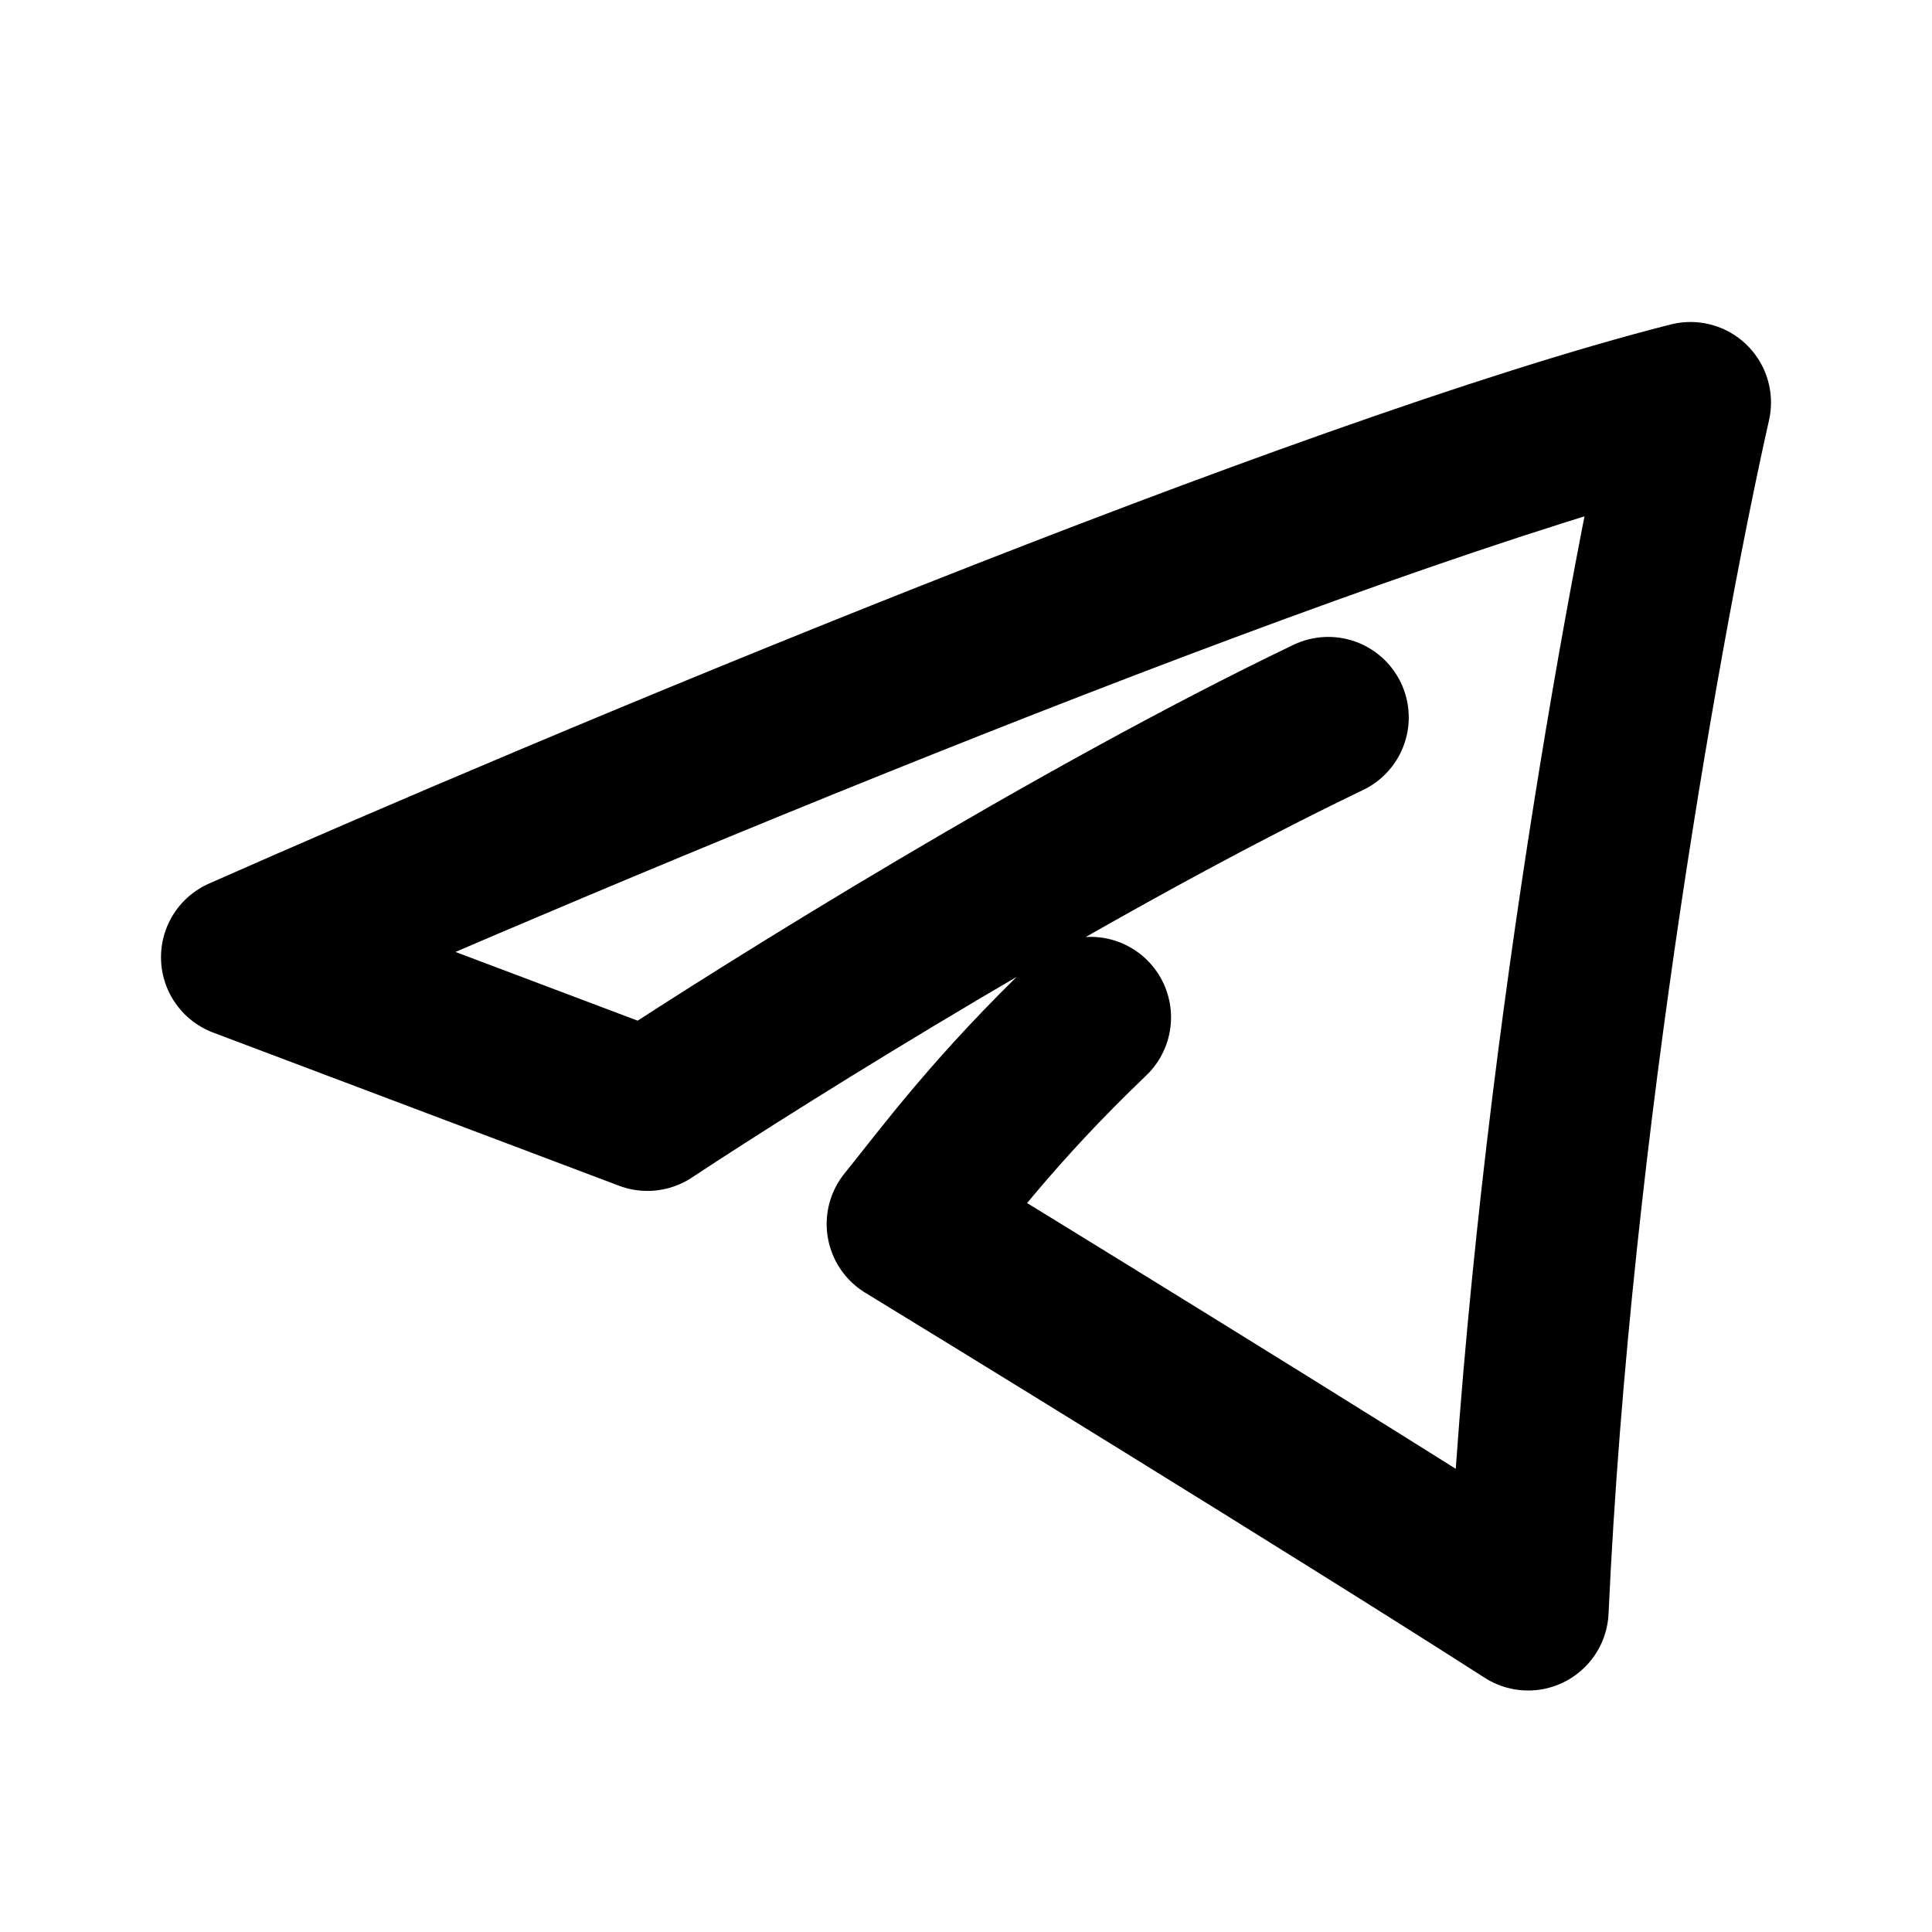
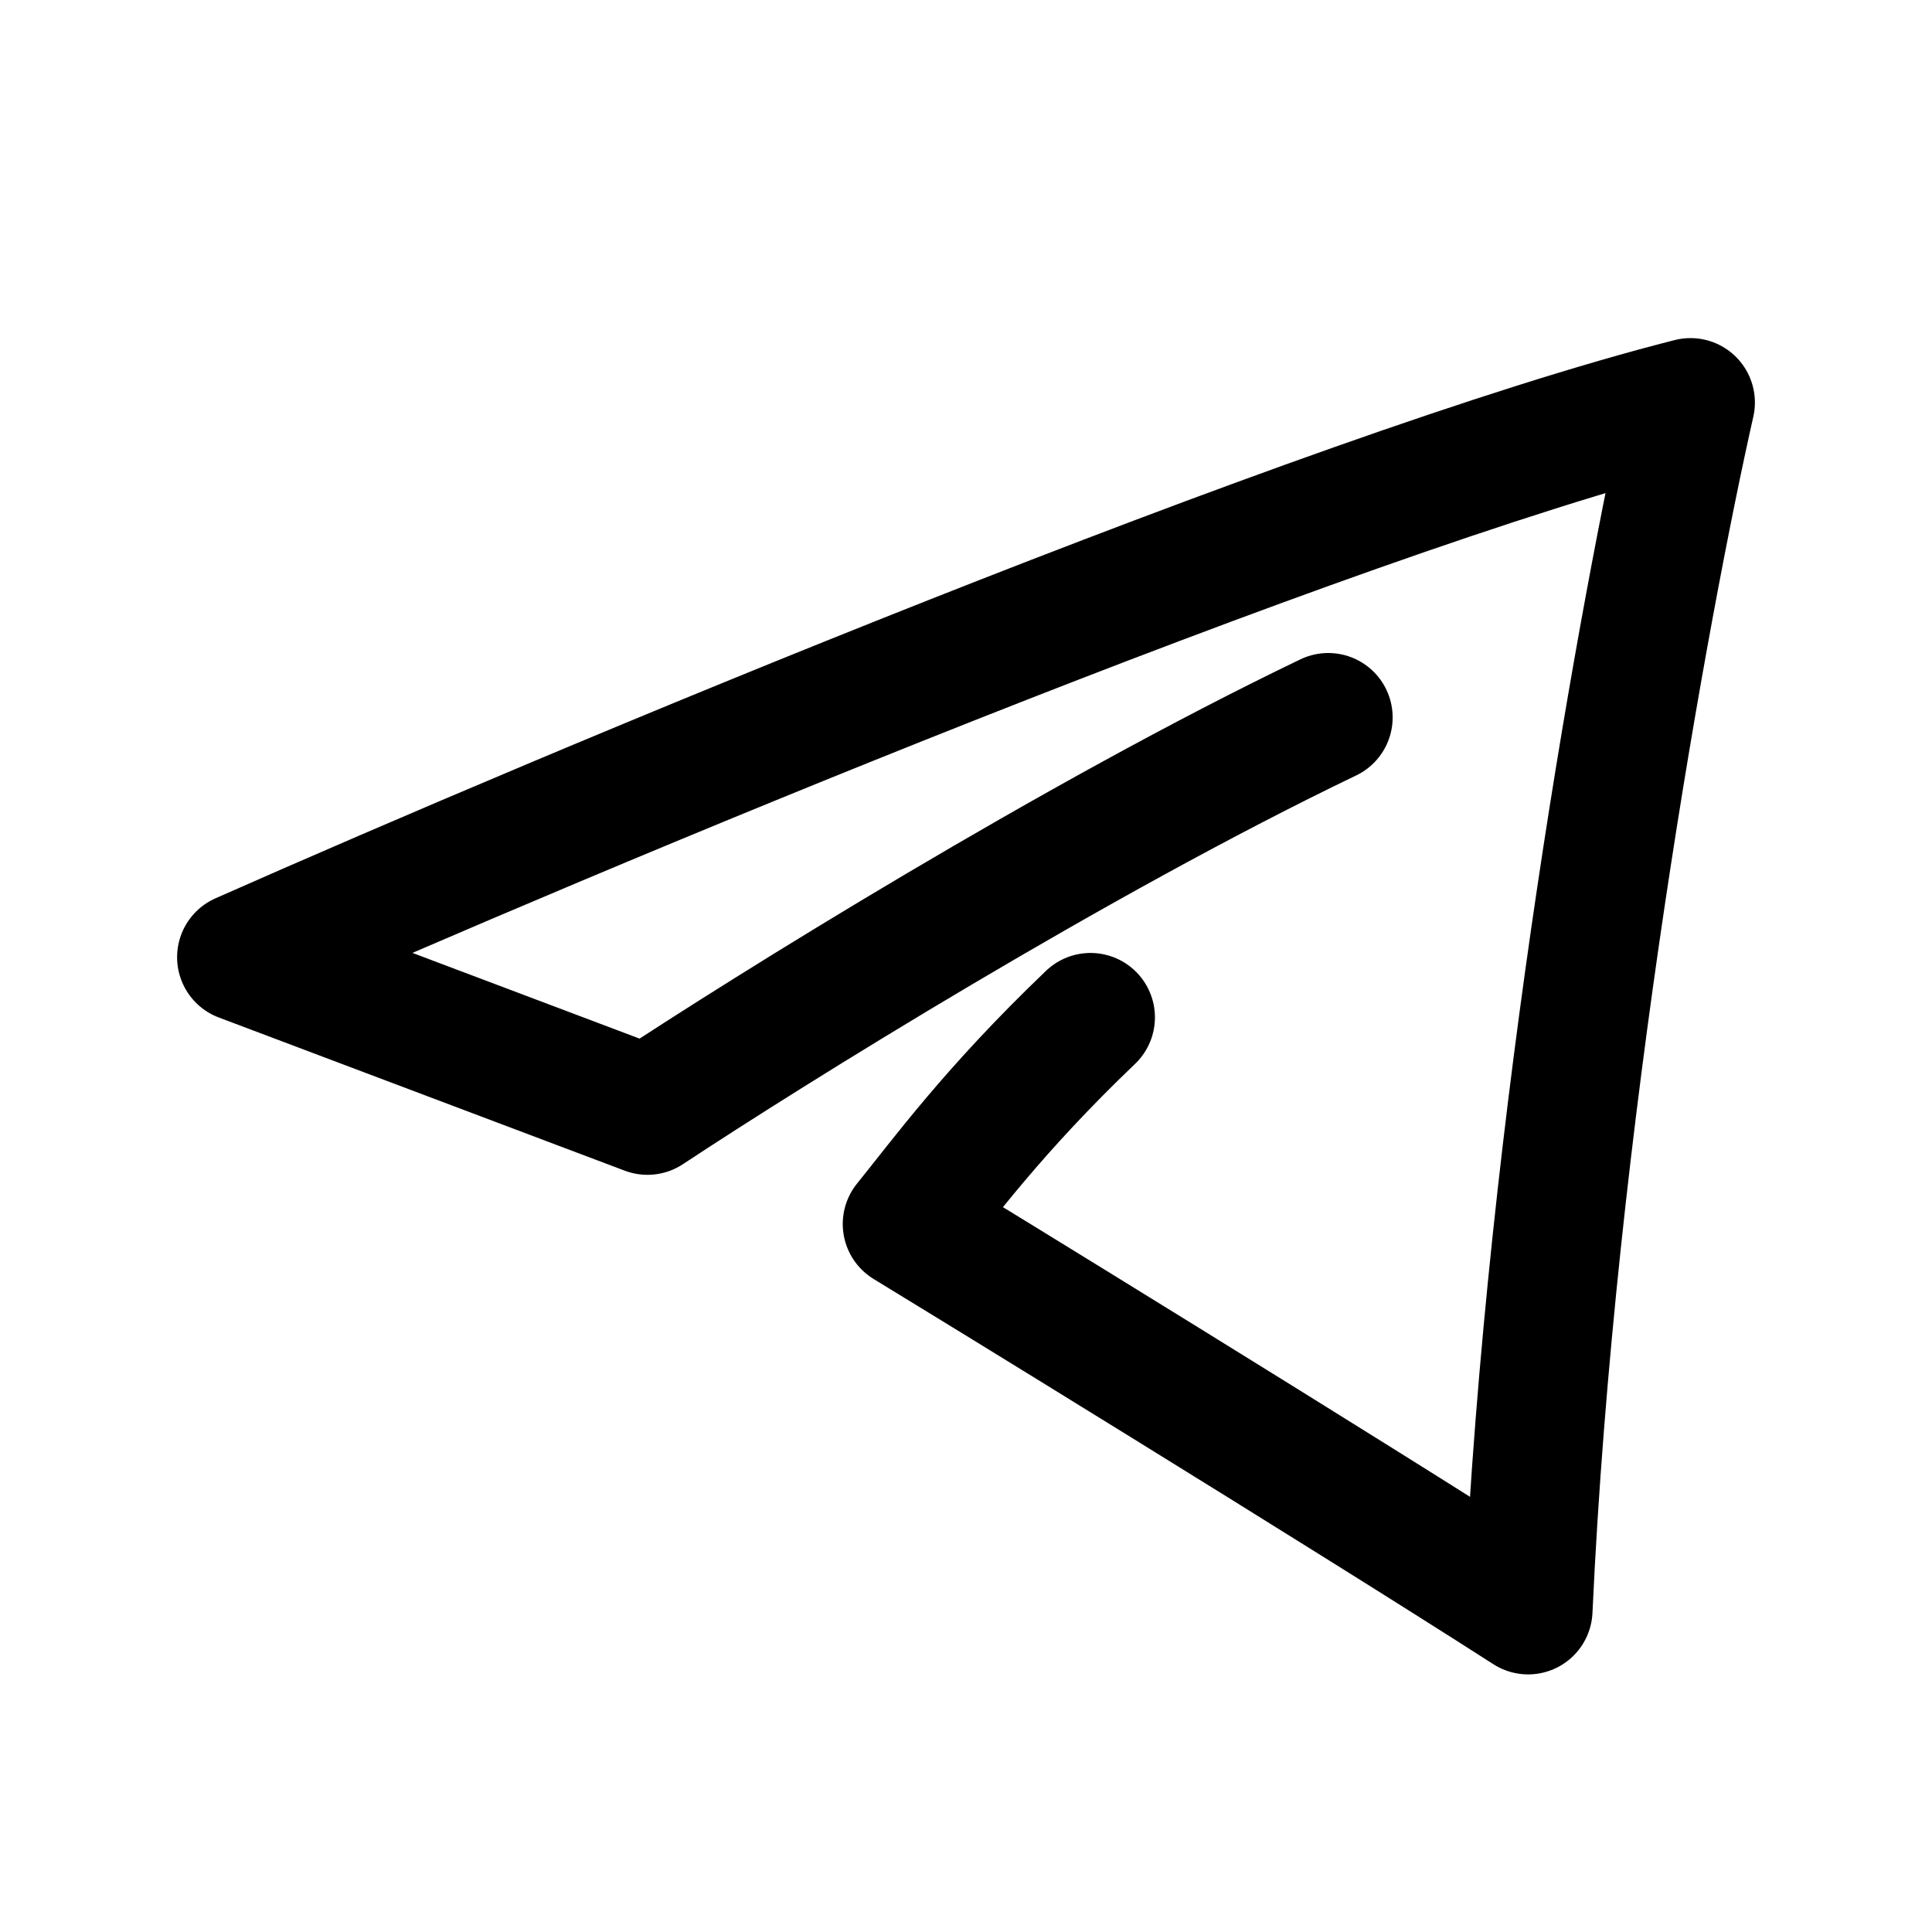
- <svg xmlns="http://www.w3.org/2000/svg" width="24px" height="24px" viewBox="0 0 24 24" fill="none" stroke="currentColor" stroke-width="2">
+ <svg xmlns="http://www.w3.org/2000/svg" width="24px" height="24px" viewBox="0 0 24 24" fill="none" stroke="currentColor" stroke-width="1.6">
  <path d="M13.547 12.638C12.338 13.794 11.721 14.647 11.269 15.205C11.921 15.601 16.629 18.49 18.983 20C19.262 13.909 20.444 7.462 21 5C16.438 6.157 7.099 10.076 3 11.891L8.043 13.794C9.559 12.793 13.373 10.413 16.5 8.912" stroke-linecap="round" stroke-linejoin="round" />
</svg>
